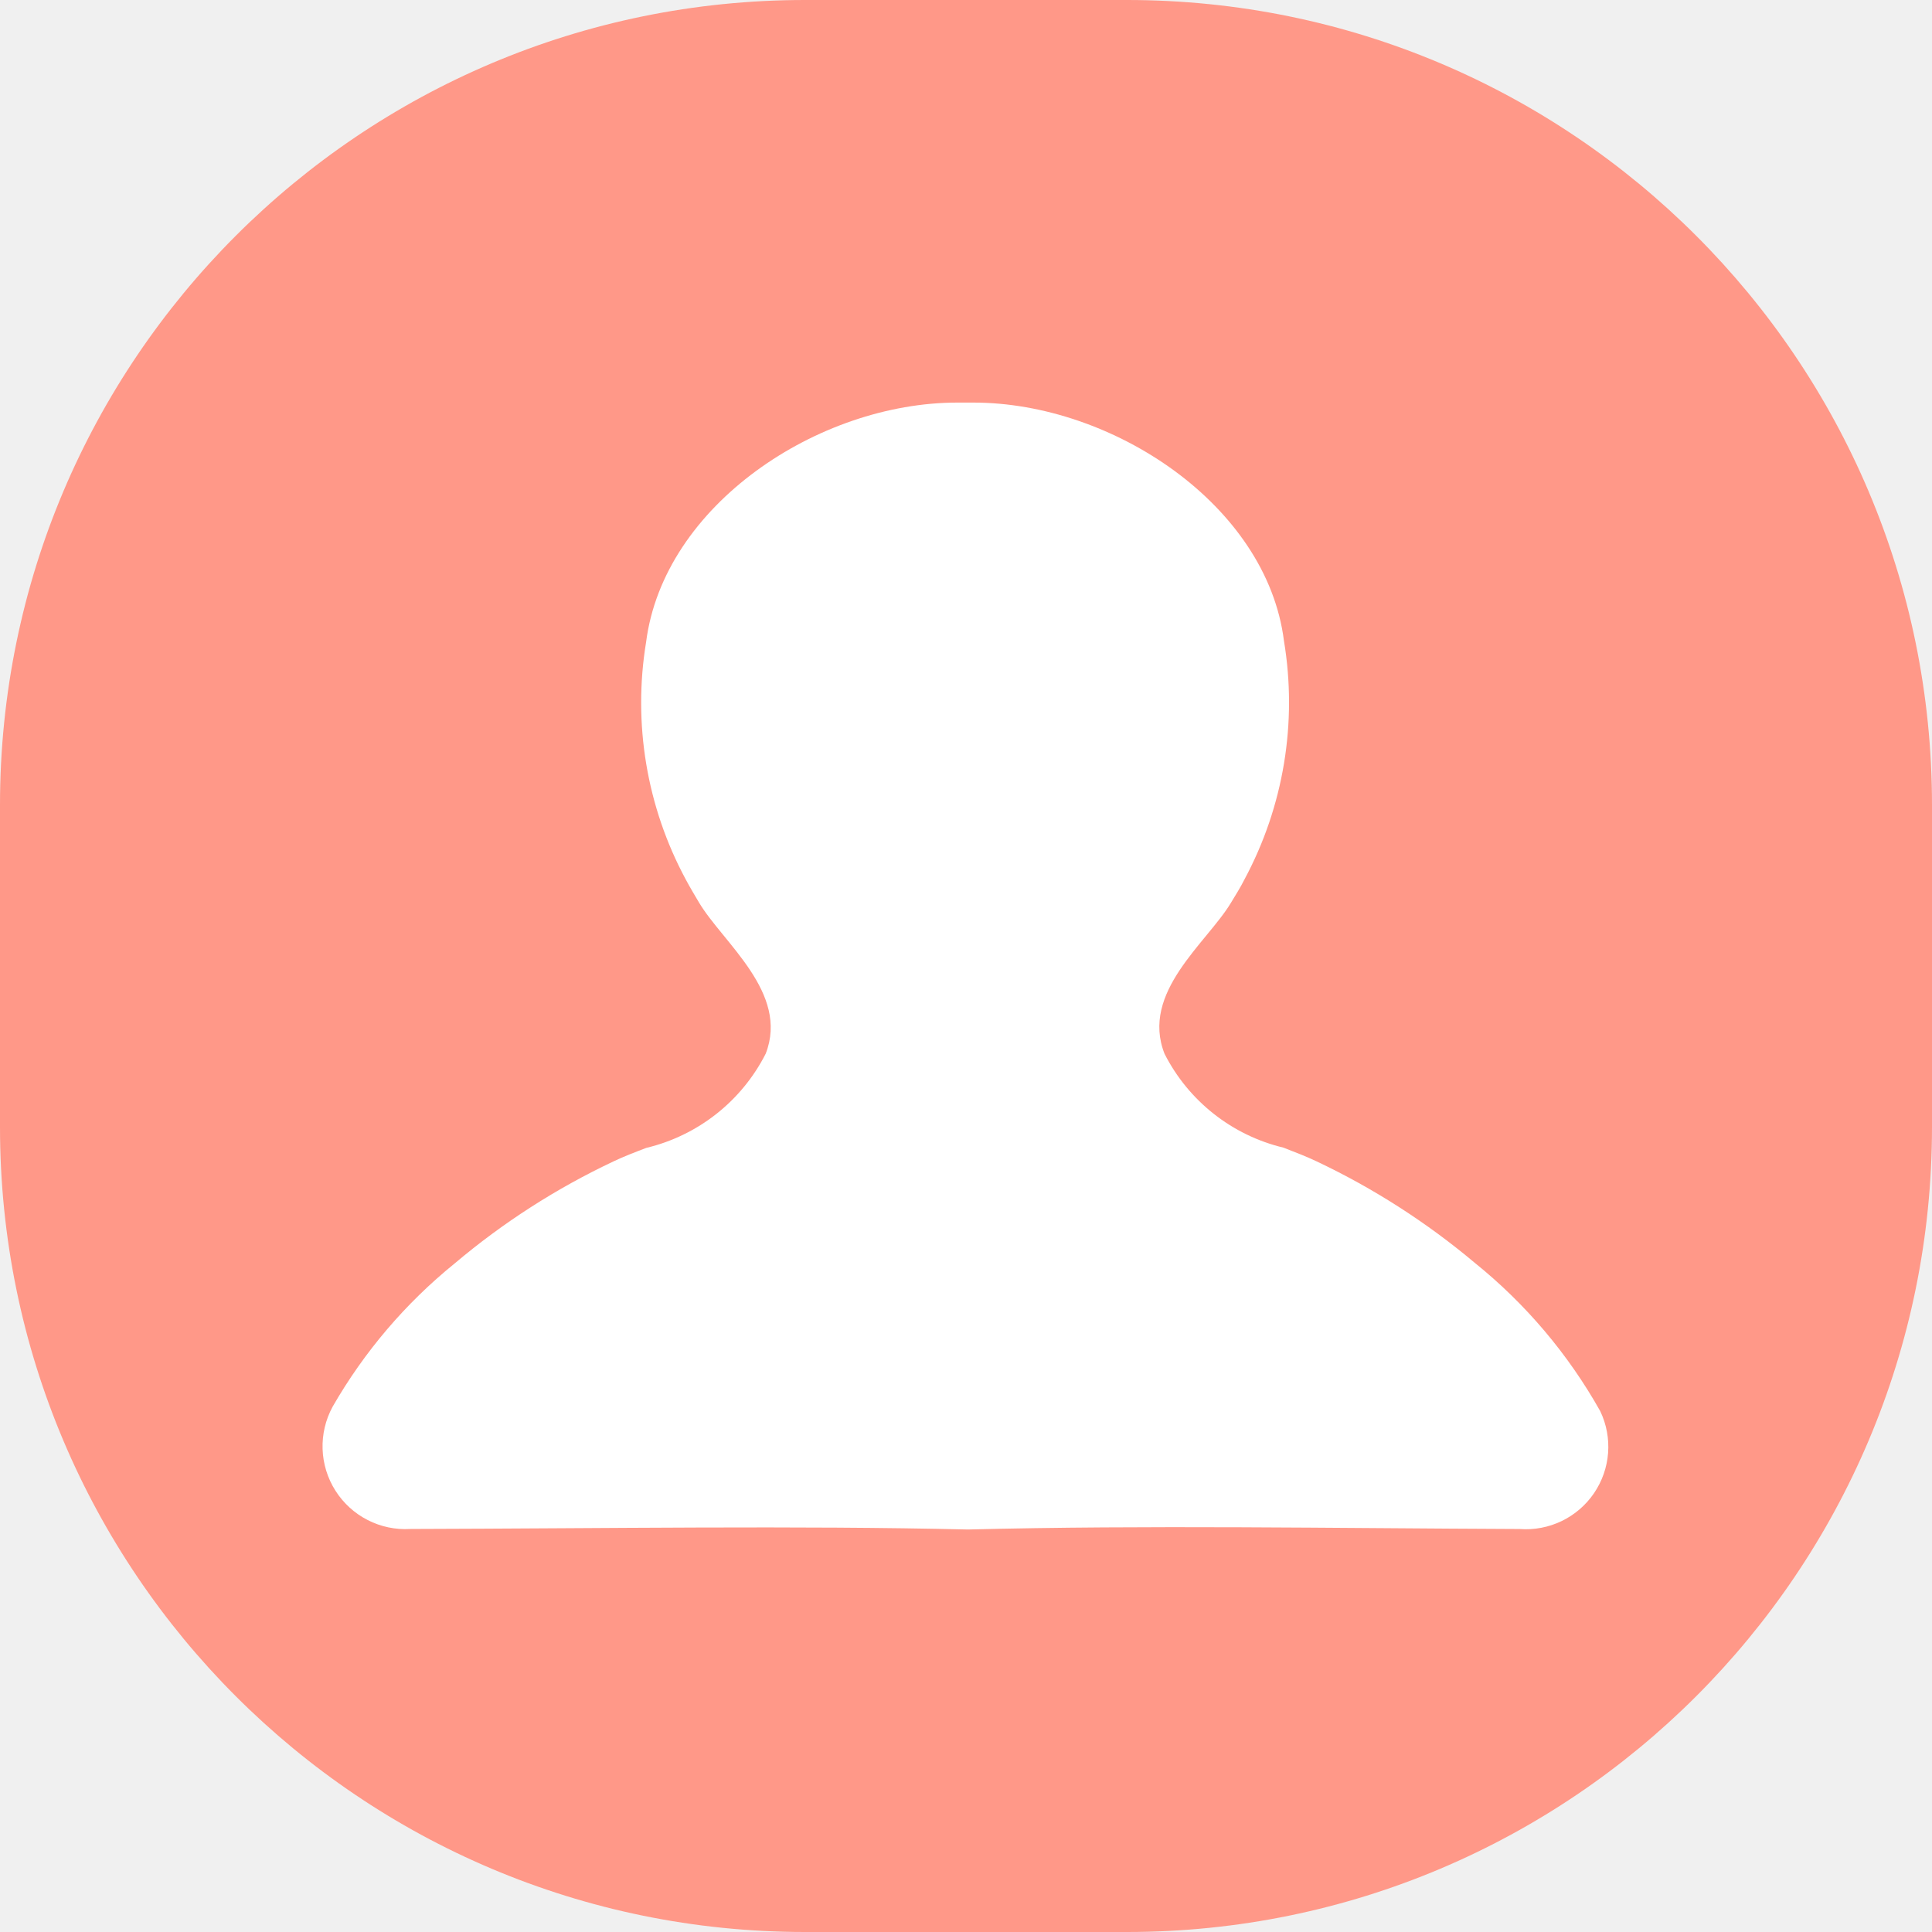
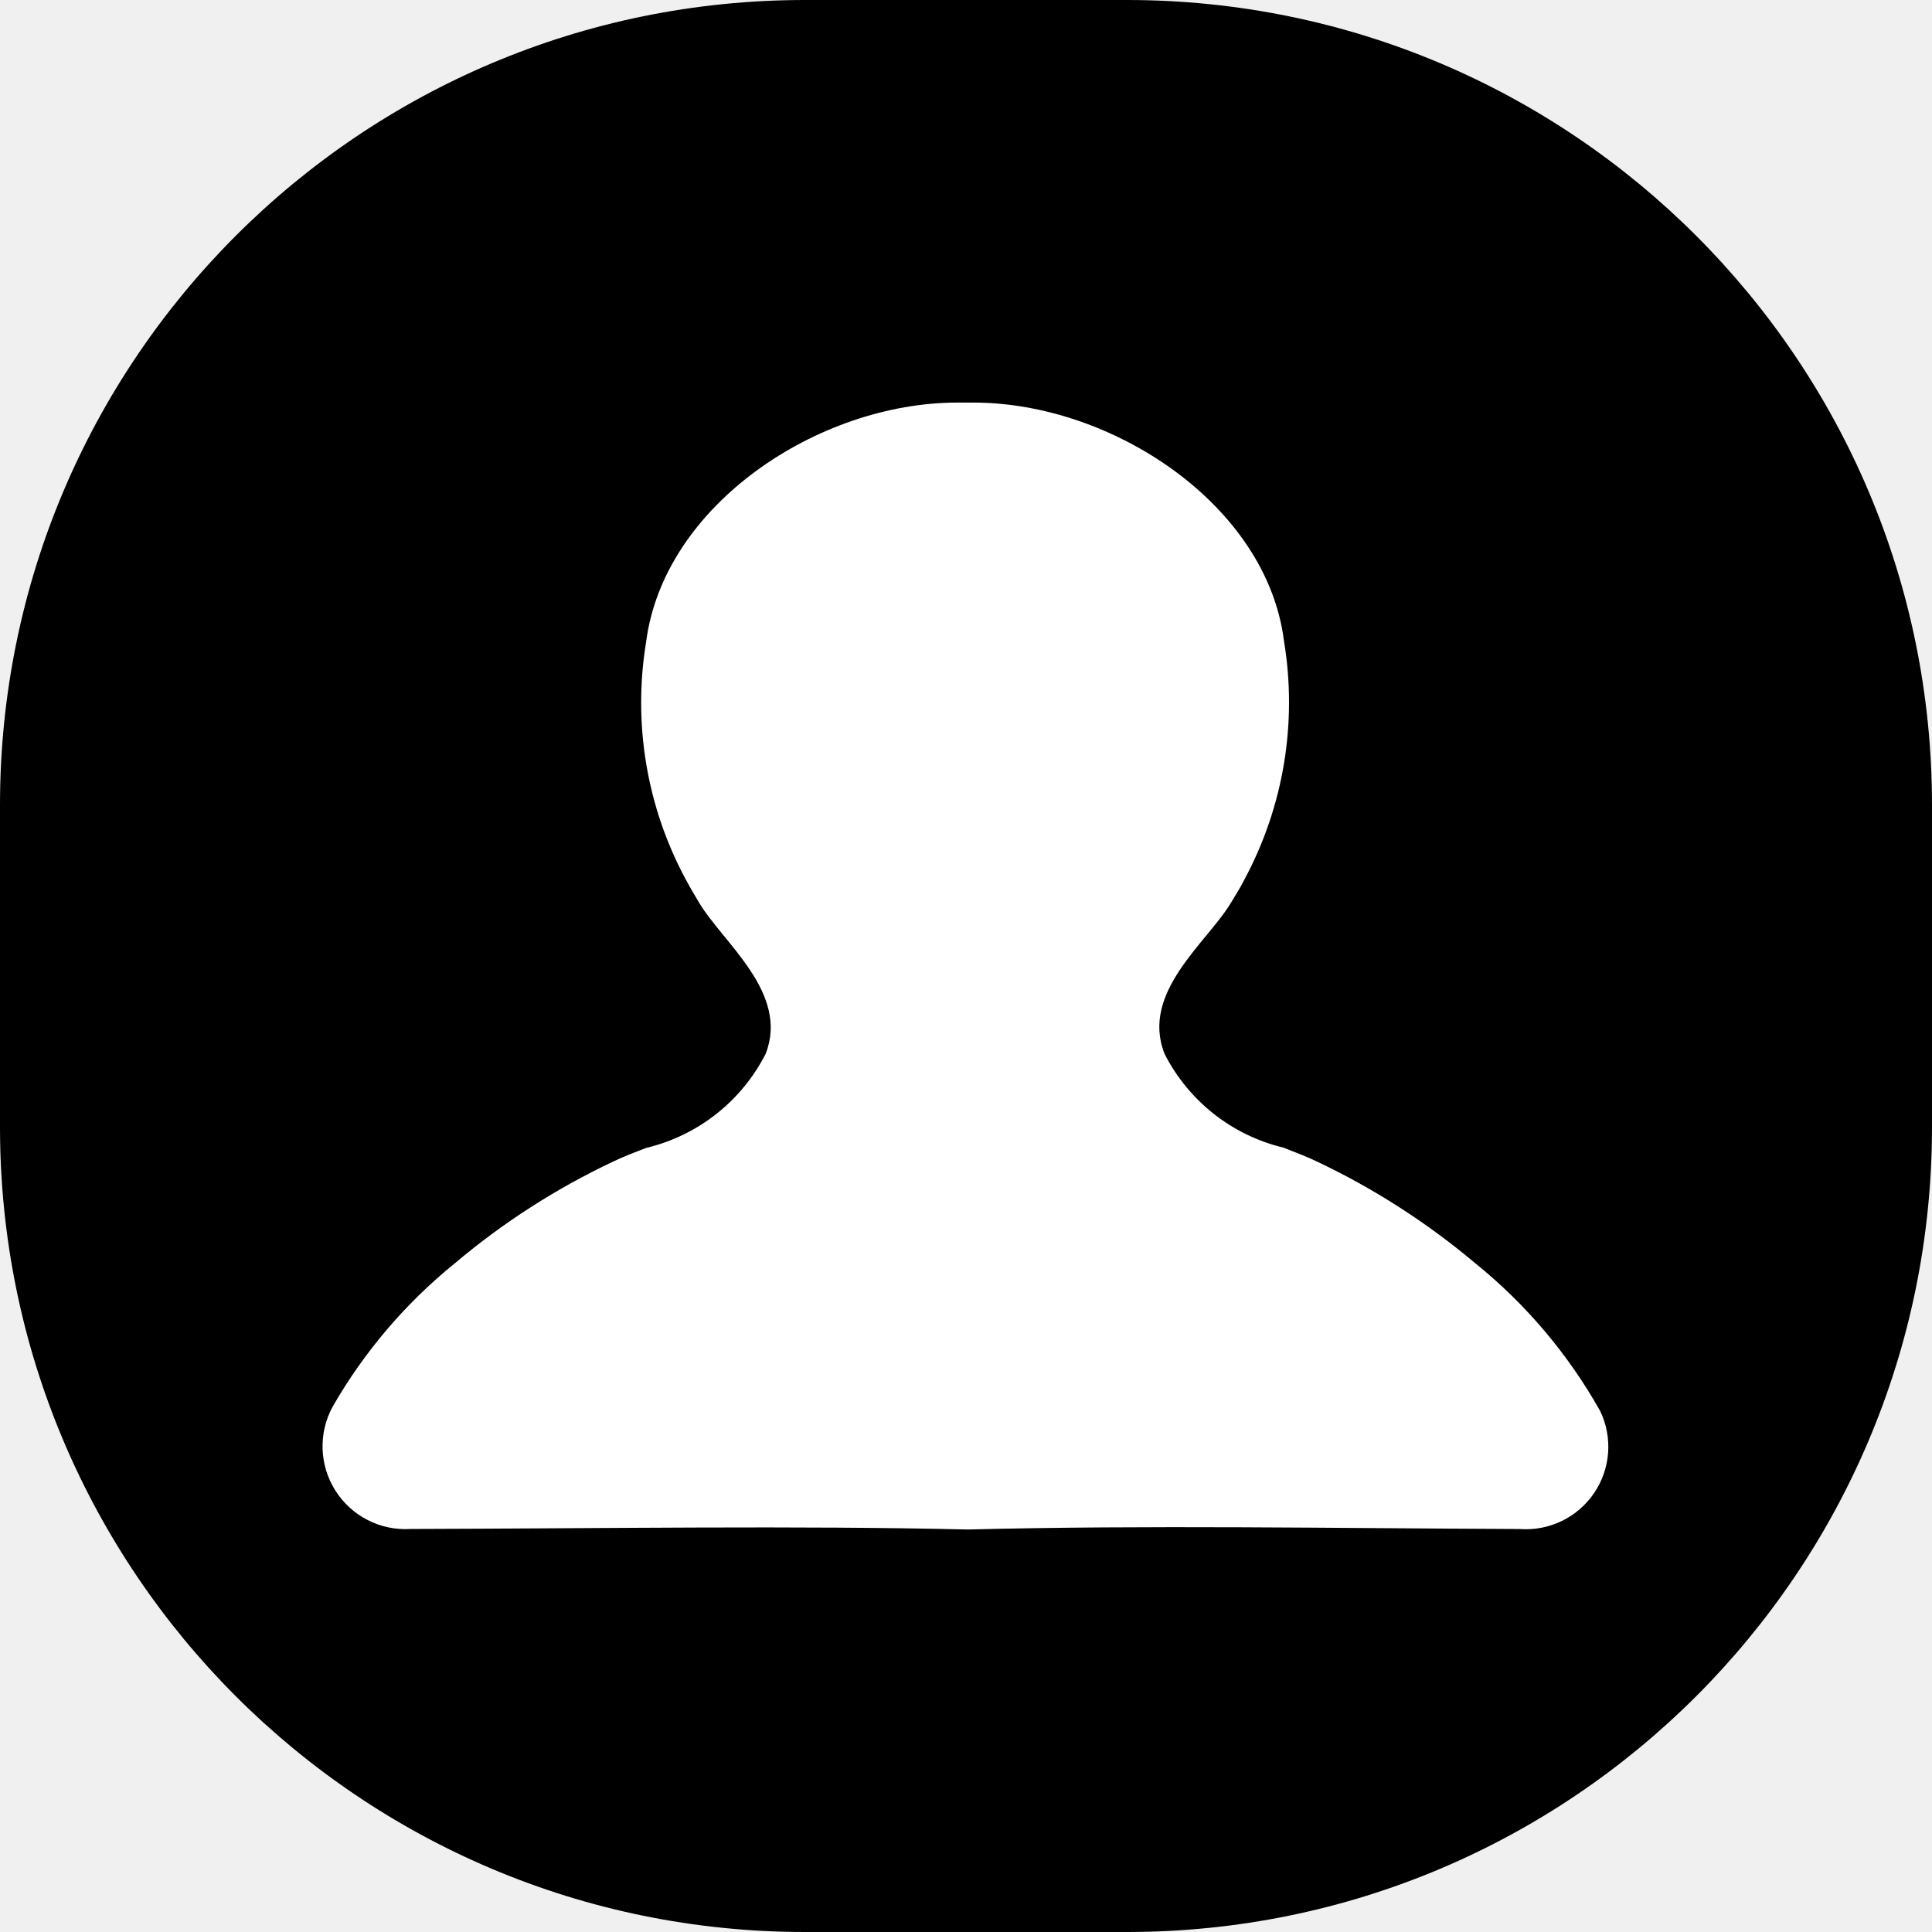
<svg xmlns="http://www.w3.org/2000/svg" width="48" height="48" viewBox="0 0 48 48">
  <g id="PERSON_48" data-name="PERSON 48" transform="translate(-48 -786)">
-     <path id="사각형_152" data-name="사각형 152" d="M20,0h8A20,20,0,0,1,48,20v8A20,20,0,0,1,28,48H20A20,20,0,0,1,0,28V20A20,20,0,0,1,20,0Z" transform="translate(48 786)" fill="#ff9888" />
+     <path id="사각형_152" data-name="사각형 152" d="M20,0h8A20,20,0,0,1,48,20v8A20,20,0,0,1,28,48H20A20,20,0,0,1,0,28V20A20,20,0,0,1,20,0Z" transform="translate(48 786)" fill="black" />
    <path id="패스_1175" data-name="패스 1175" d="M1045.2,2016.718c-4.218-.1-9.008-.026-13.852-.013a2.058,2.058,0,0,1-1.932-3.04,12.765,12.765,0,0,1,3.032-3.558,18.033,18.033,0,0,1,3.938-2.531c.249-.12.529-.227.822-.339a4.5,4.5,0,0,0,2.967-2.341c.589-1.514-1.065-2.758-1.659-3.758-.113-.19-.226-.38-.328-.571a9.262,9.262,0,0,1-.985-5.895c.435-3.407,4.278-5.952,7.732-5.952h.4c3.452,0,7.289,2.544,7.715,5.917a9.3,9.3,0,0,1-.98,5.929c-.1.2-.222.392-.34.587-.595.989-2.249,2.22-1.646,3.747a4.488,4.488,0,0,0,2.954,2.331c.3.116.579.224.826.342a18.231,18.231,0,0,1,3.93,2.522,12.755,12.755,0,0,1,3.114,3.682,2.049,2.049,0,0,1-2,2.929C1054.254,2016.687,1049.634,2016.606,1045.2,2016.718Z" transform="translate(-973.151 -1192.718)" fill="#fff" />
  </g>
</svg>
